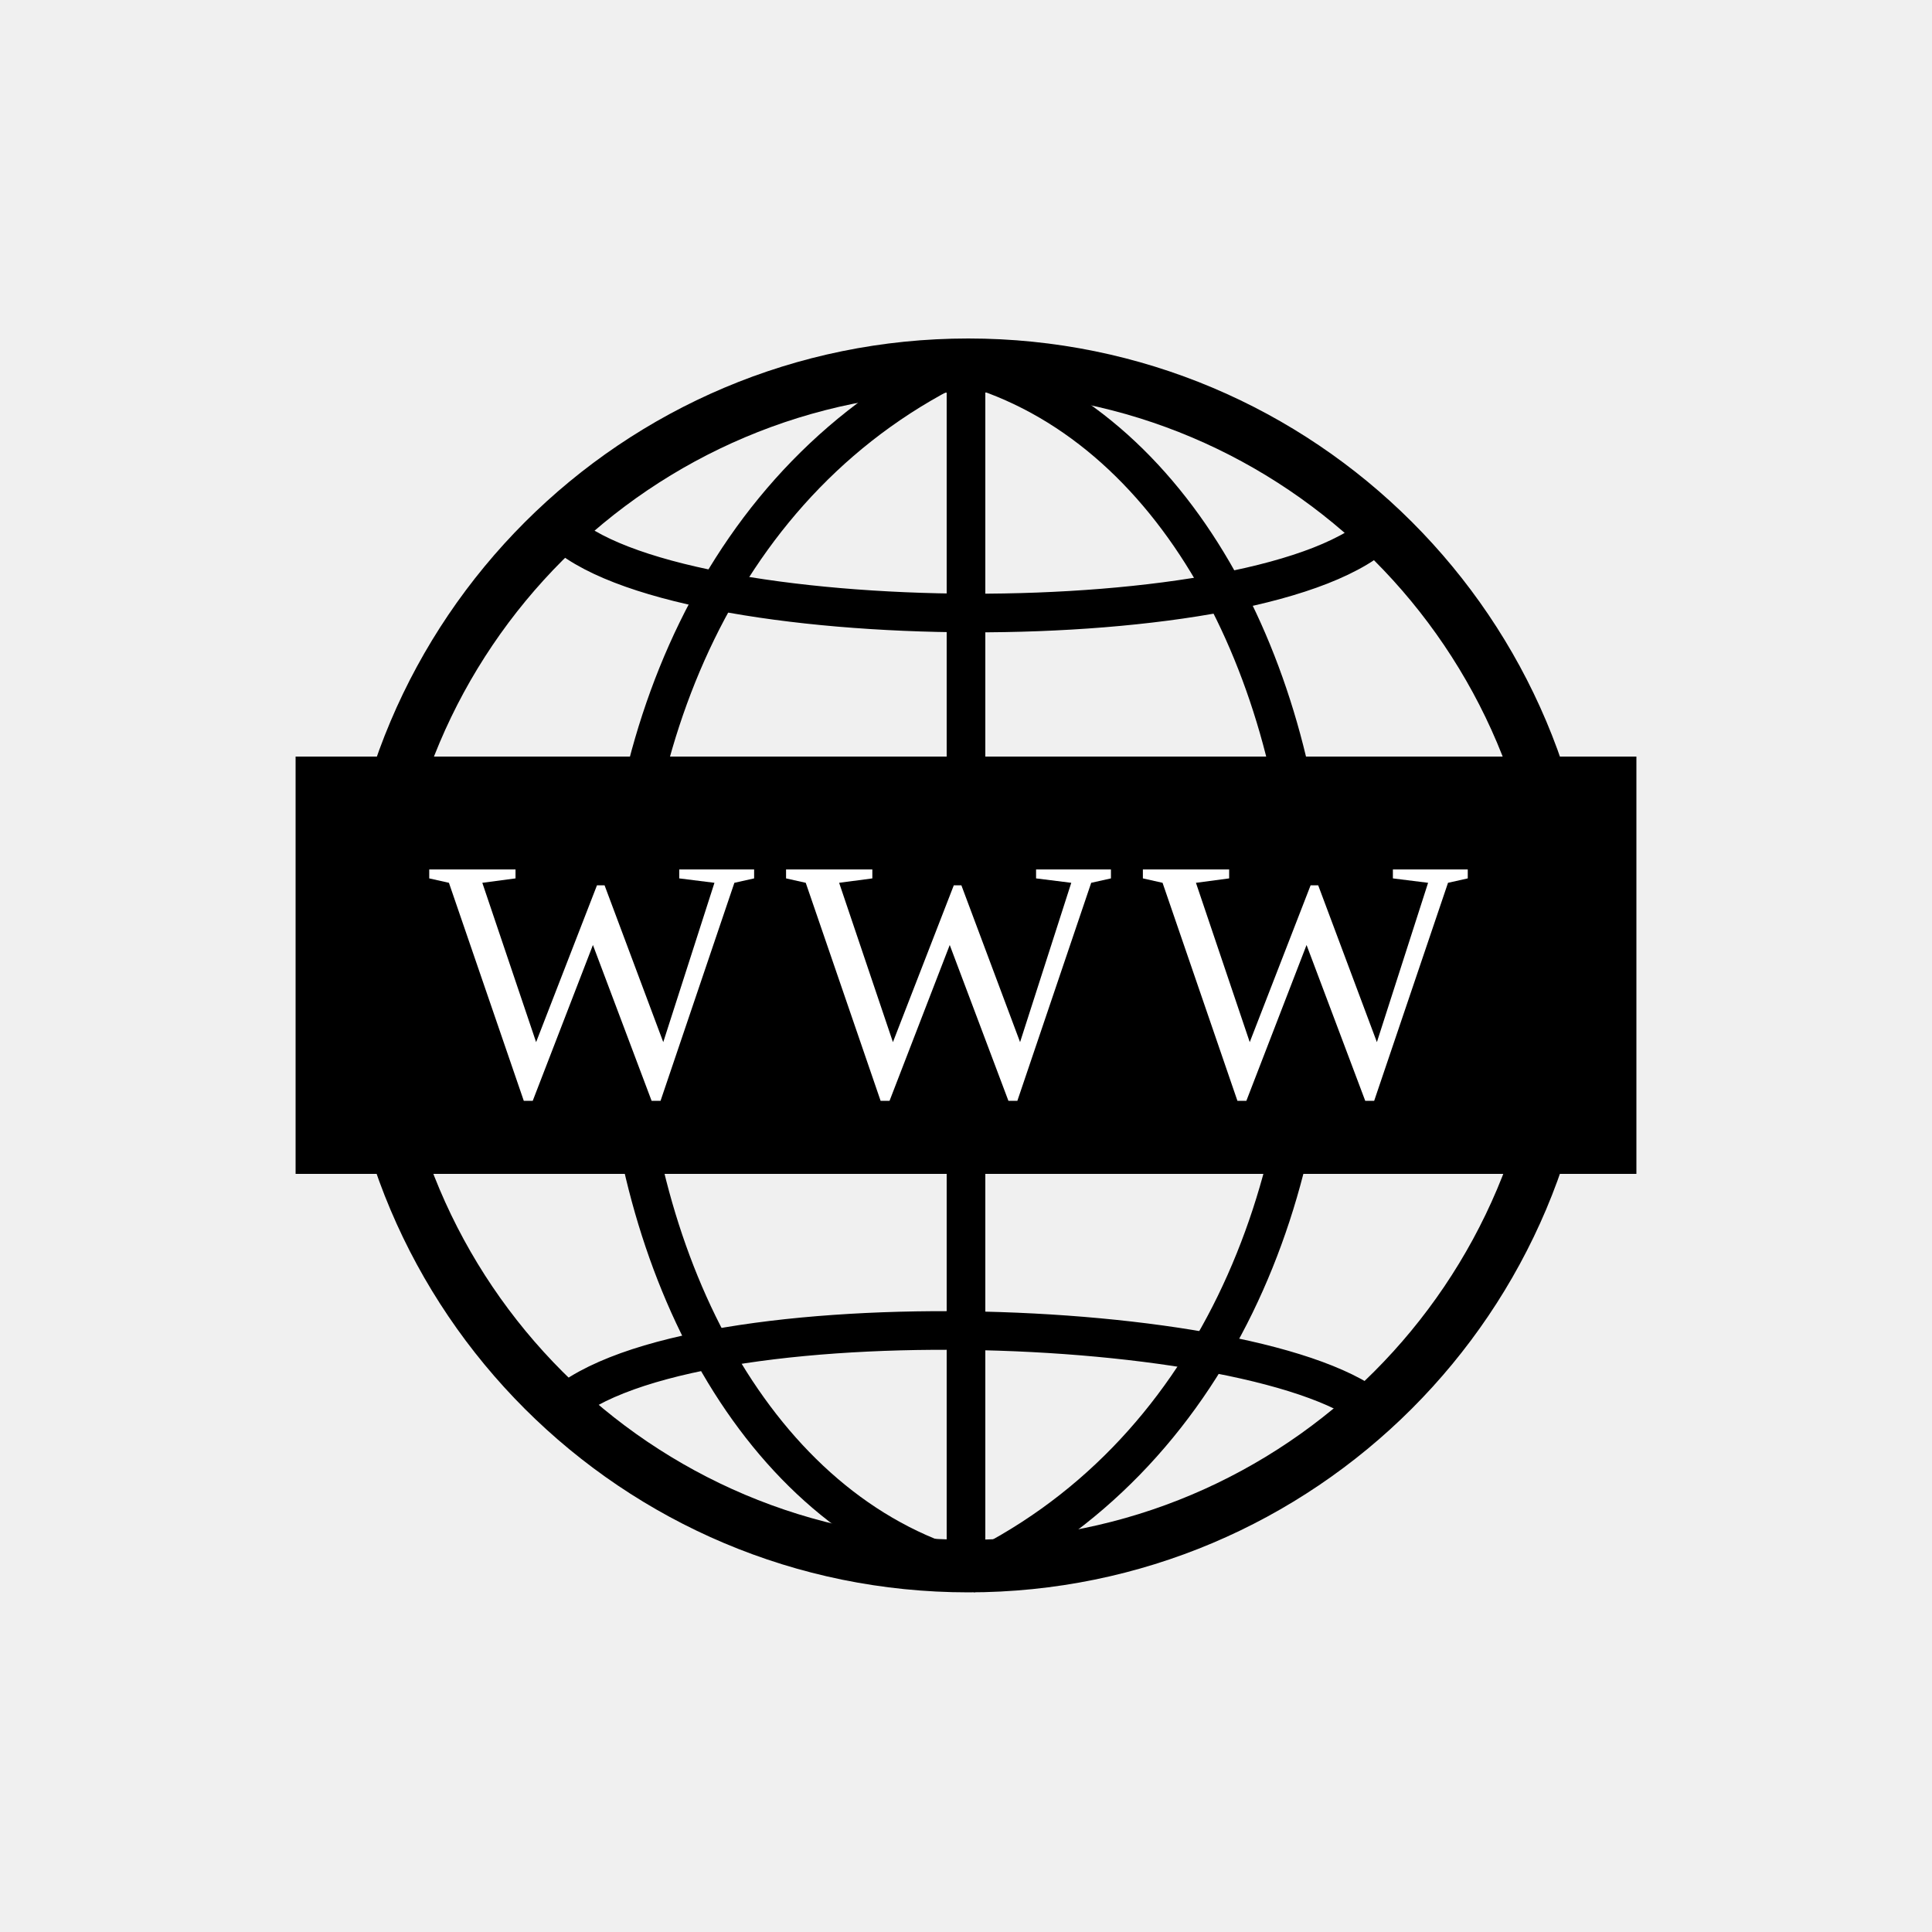
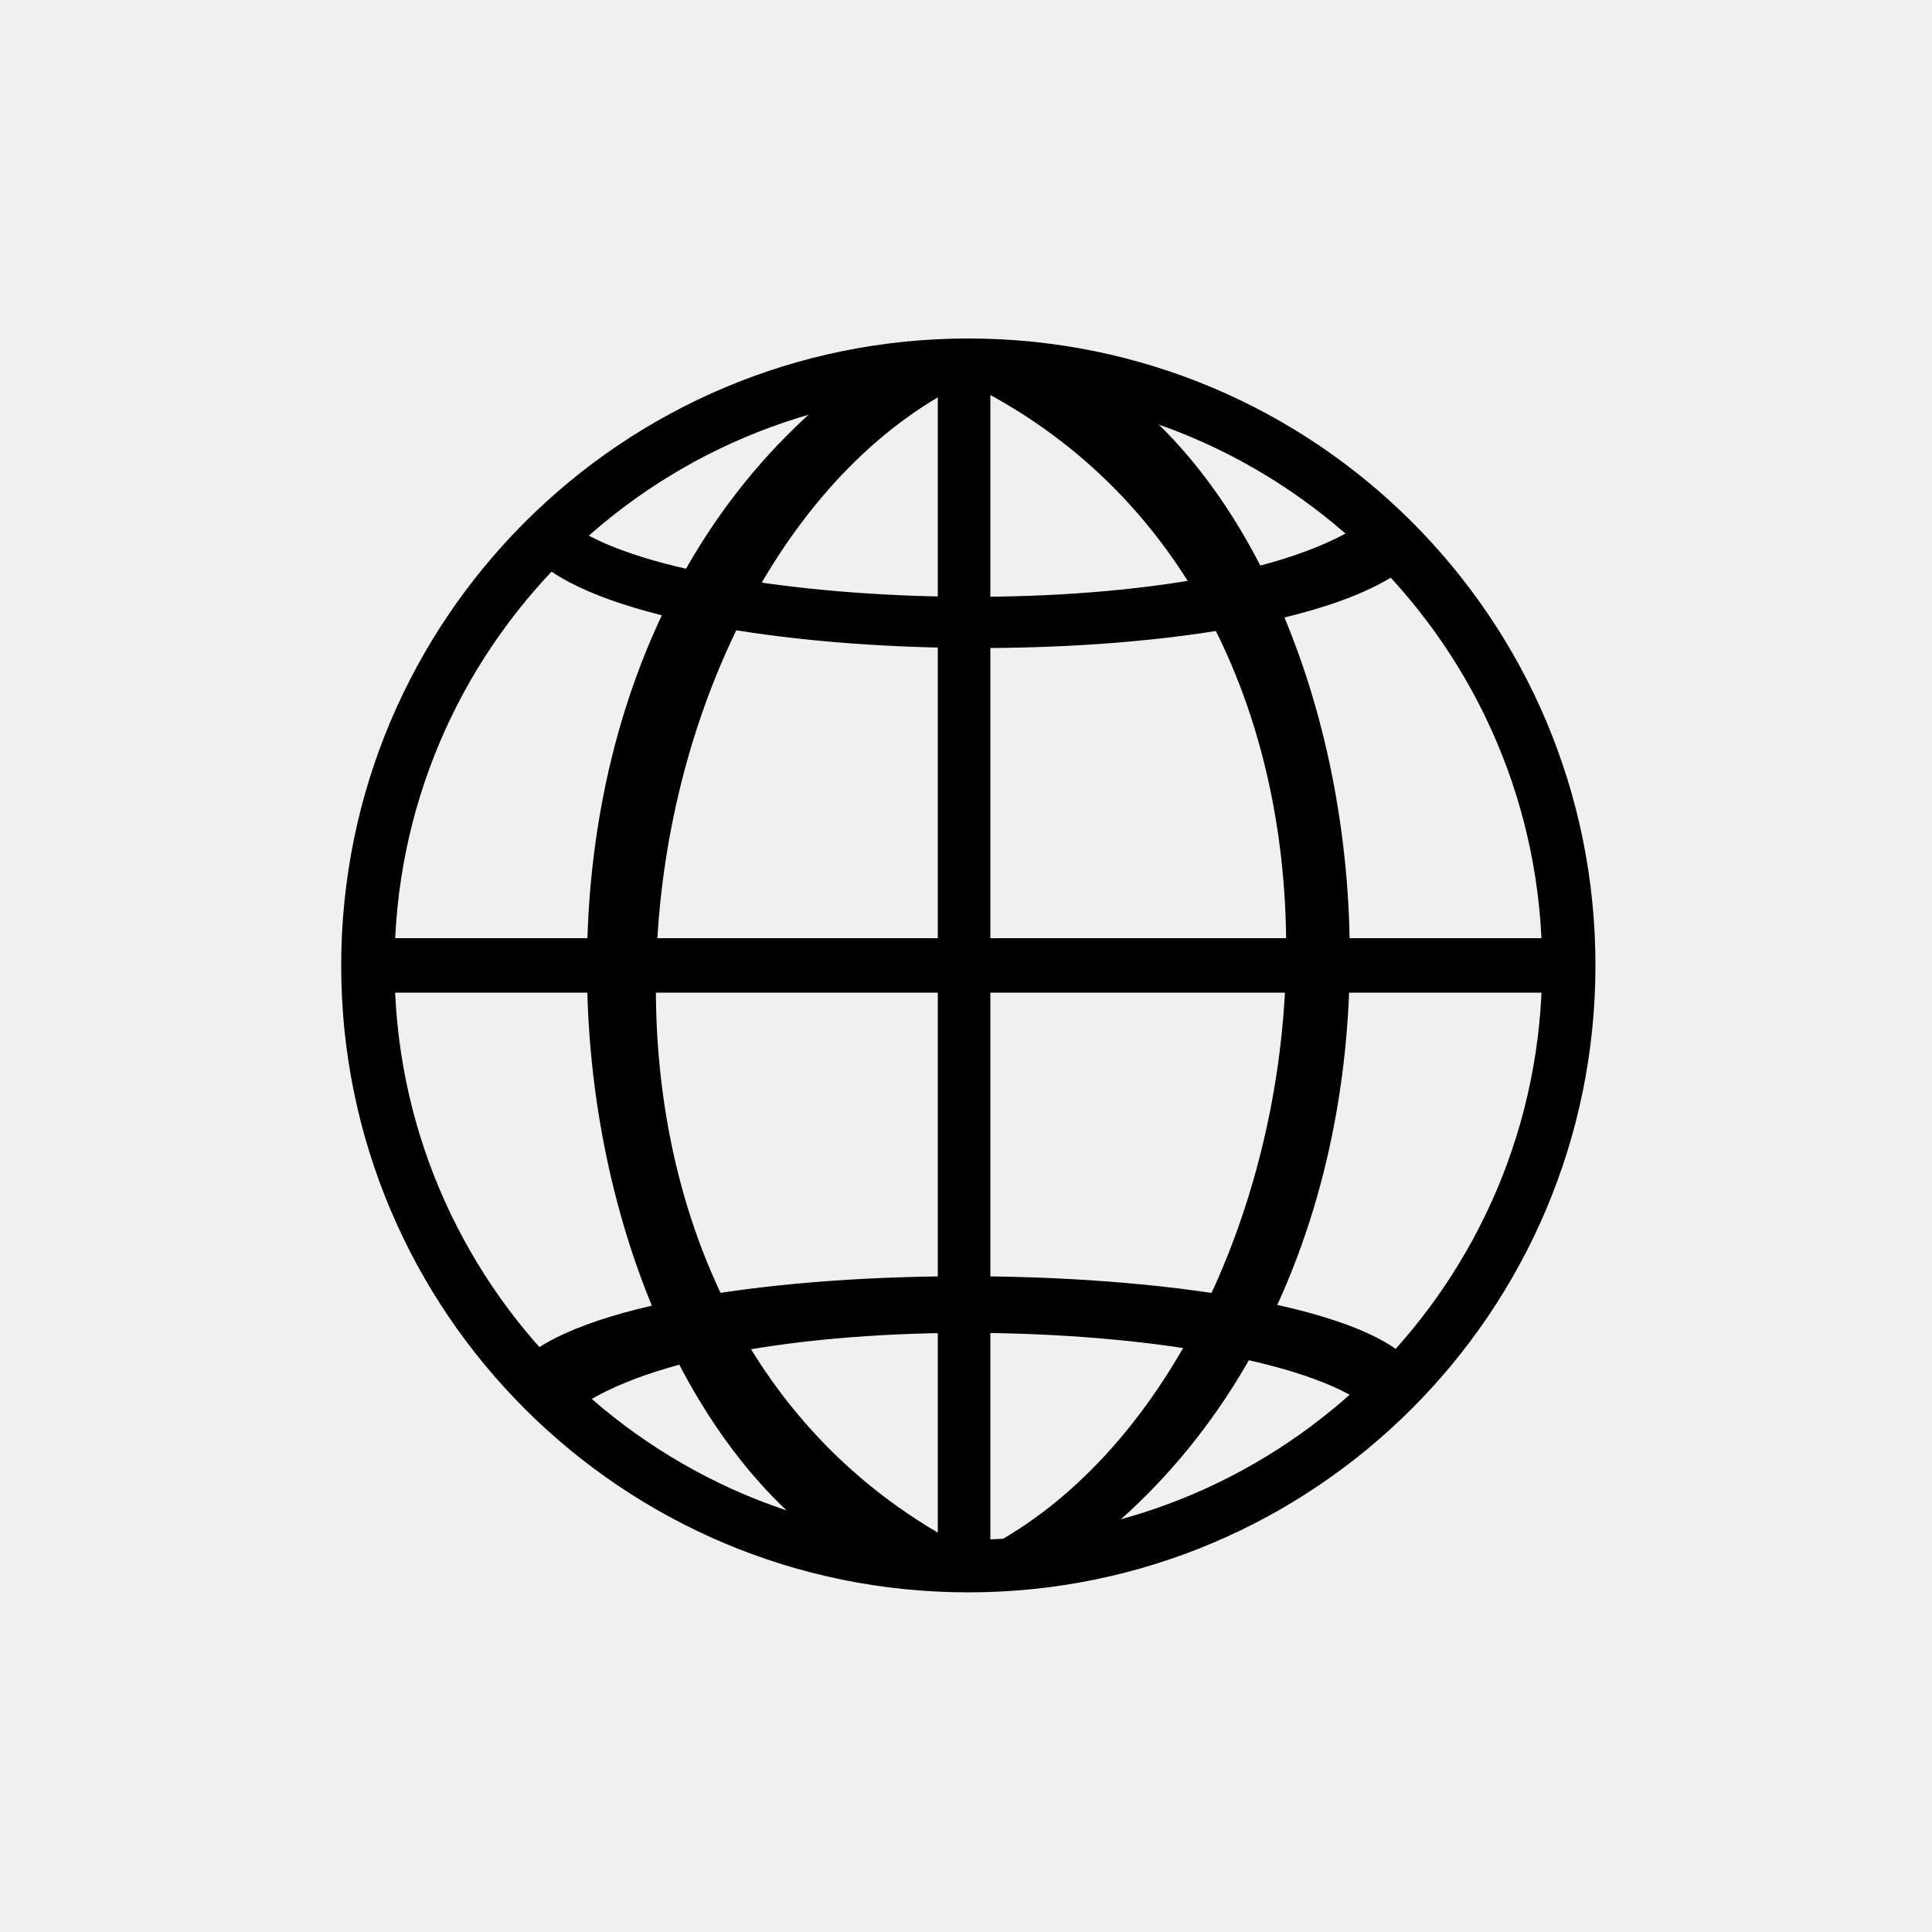
<svg xmlns="http://www.w3.org/2000/svg" version="1.1" id="Vrstva_1" x="0px" y="0px" viewBox="0 0 500 500" style="enable-background:new 0 0 500 500;" xml:space="preserve">
-   <style type="text/css">
- 	.iiDUfjHe{fill:none;stroke:#000000;stroke-width:10;stroke-miterlimit:10;}
- 	.feoo2d9R{fill:#FFFFFF;}
- 	.gtKL-PvG{font-family:'Times New Roman';}
- 	.z2qWRBfs{font-size:89.362px;}
- 	.bUvEmpc2{letter-spacing:8;}
- </style>
-   <g>
-     <path d="M250.6,87.6c-89.6,0-162.3,72.6-162.3,162.3S161,412.1,250.6,412.1s162.3-72.6,162.3-162.3S340.3,87.6,250.6,87.6z    M250.6,398.5c-82,0-148.5-66.5-148.5-148.5s66.5-148.5,148.5-148.5S399.1,168,399.1,250S332.6,398.5,250.6,398.5z" />
-     <line class="iiDUfjHe" x1="250" y1="94.6" x2="250" y2="407.6" />
-     <path class="iiDUfjHe" d="M250,407.6" />
-     <path class="iiDUfjHe" d="M250,94.6" />
-     <path class="iiDUfjHe" d="M250,93.3c-128.9,60.2-108.5,282.3,0,313" />
-     <path class="iiDUfjHe" d="M250,407.6c128.9-60.2,108.5-282.3,0-313" />
-     <path class="iiDUfjHe" d="M144.6,136.6c28.7,28.9,184.6,29.9,213.4,0" />
-     <path class="iiDUfjHe" d="M356.7,366c-28.6-26.4-184.5-31.3-213.4,0" />
-   </g>
-   <rect x="76.5" y="195.8" width="347" height="108" />
-   <text transform="matrix(1 0 0 1 110.9948 283.5309)" class="feoo2d9R gtKL-PvG z2qWRBfs bUvEmpc2">WWW</text>
+   <path fill="currentColor" d="M250.6,87.6c-89.6,0-162.3,72.6-162.3,162.3S161,412.1,250.6,412.1s162.3-72.6,162.3-162.3S340.3,87.6,250.6,87.6z   M250.6,398.5c-82,0-148.5-66.5-148.5-148.5s66.5-148.5,148.5-148.5S399.1,168,399.1,250S332.6,398.5,250.6,398.5z" />
+   <rect fill="currentColor" x="242.7" y="93.3" width="13.6" height="313" />
+   <path fill="currentColor" d="M251.3,401.3l-15.1,10.1C141,377.8,108.3,163.5,235,88.3l16.3,10C157.8,141.8,128.3,339.8,251.3,401.3z" />
+   <path fill="currentColor" d="M251.3,99.6l15-11.3c95.1,33.7,125.7,247.9-1.1,323.1l-13.9-8.8C344.8,359.1,374.3,161.1,251.3,99.6z" />
+   <path fill="currentColor" d="M145.8,134.2c27.5,24.4,168.8,29.5,208.6,0c6.6,5.8,5.6,4.3,12.2,10.1c-30.5,31.6-198.4,31-228.9-0.5  C141.6,138,145.8,134.2,145.8,134.2z" />
+   <path fill="currentColor" d="M355.5,365.2c-27.3-24.4-167.6-29.5-207.2,0c-14.3-12.1-7.7-6.2-14.3-12.1c30.3-31.6,210.6-29.5,232.4,0.9  C355.5,365.2,355.5,365.2,355.5,365.2z" />
+   <rect fill="currentColor" x="95.2" y="242.8" width="308.7" height="14.1" />
</svg>
